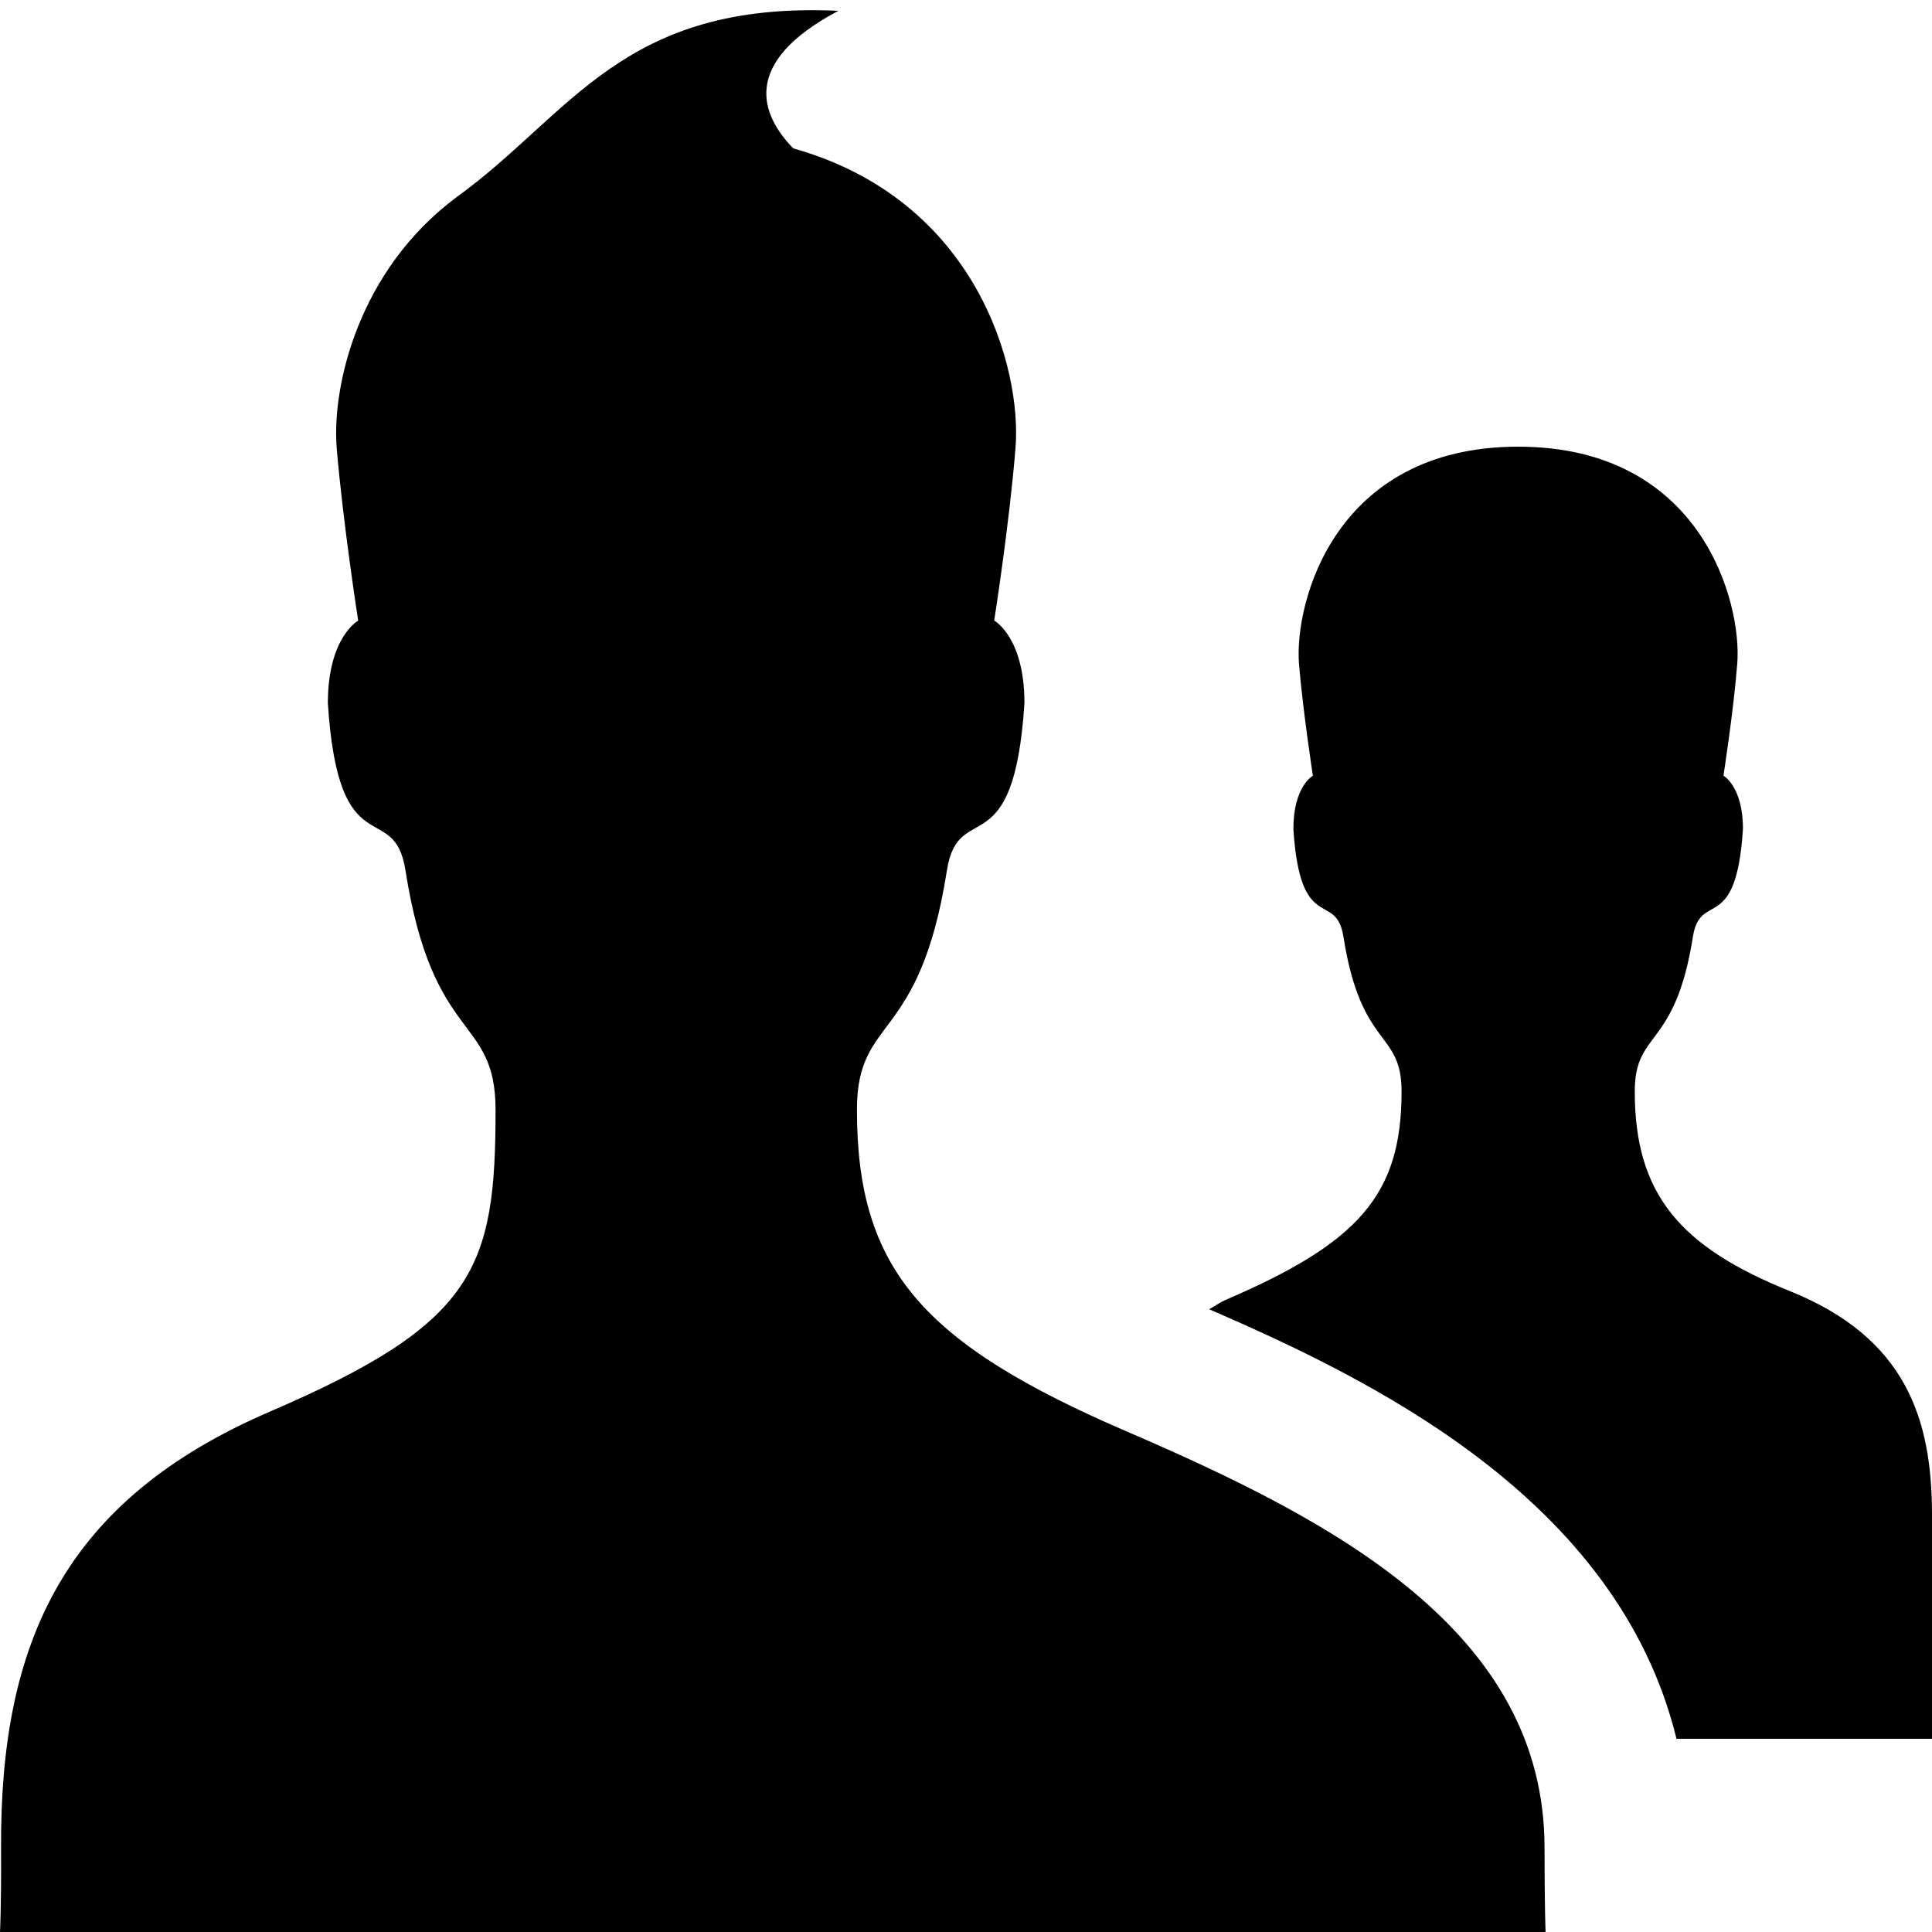
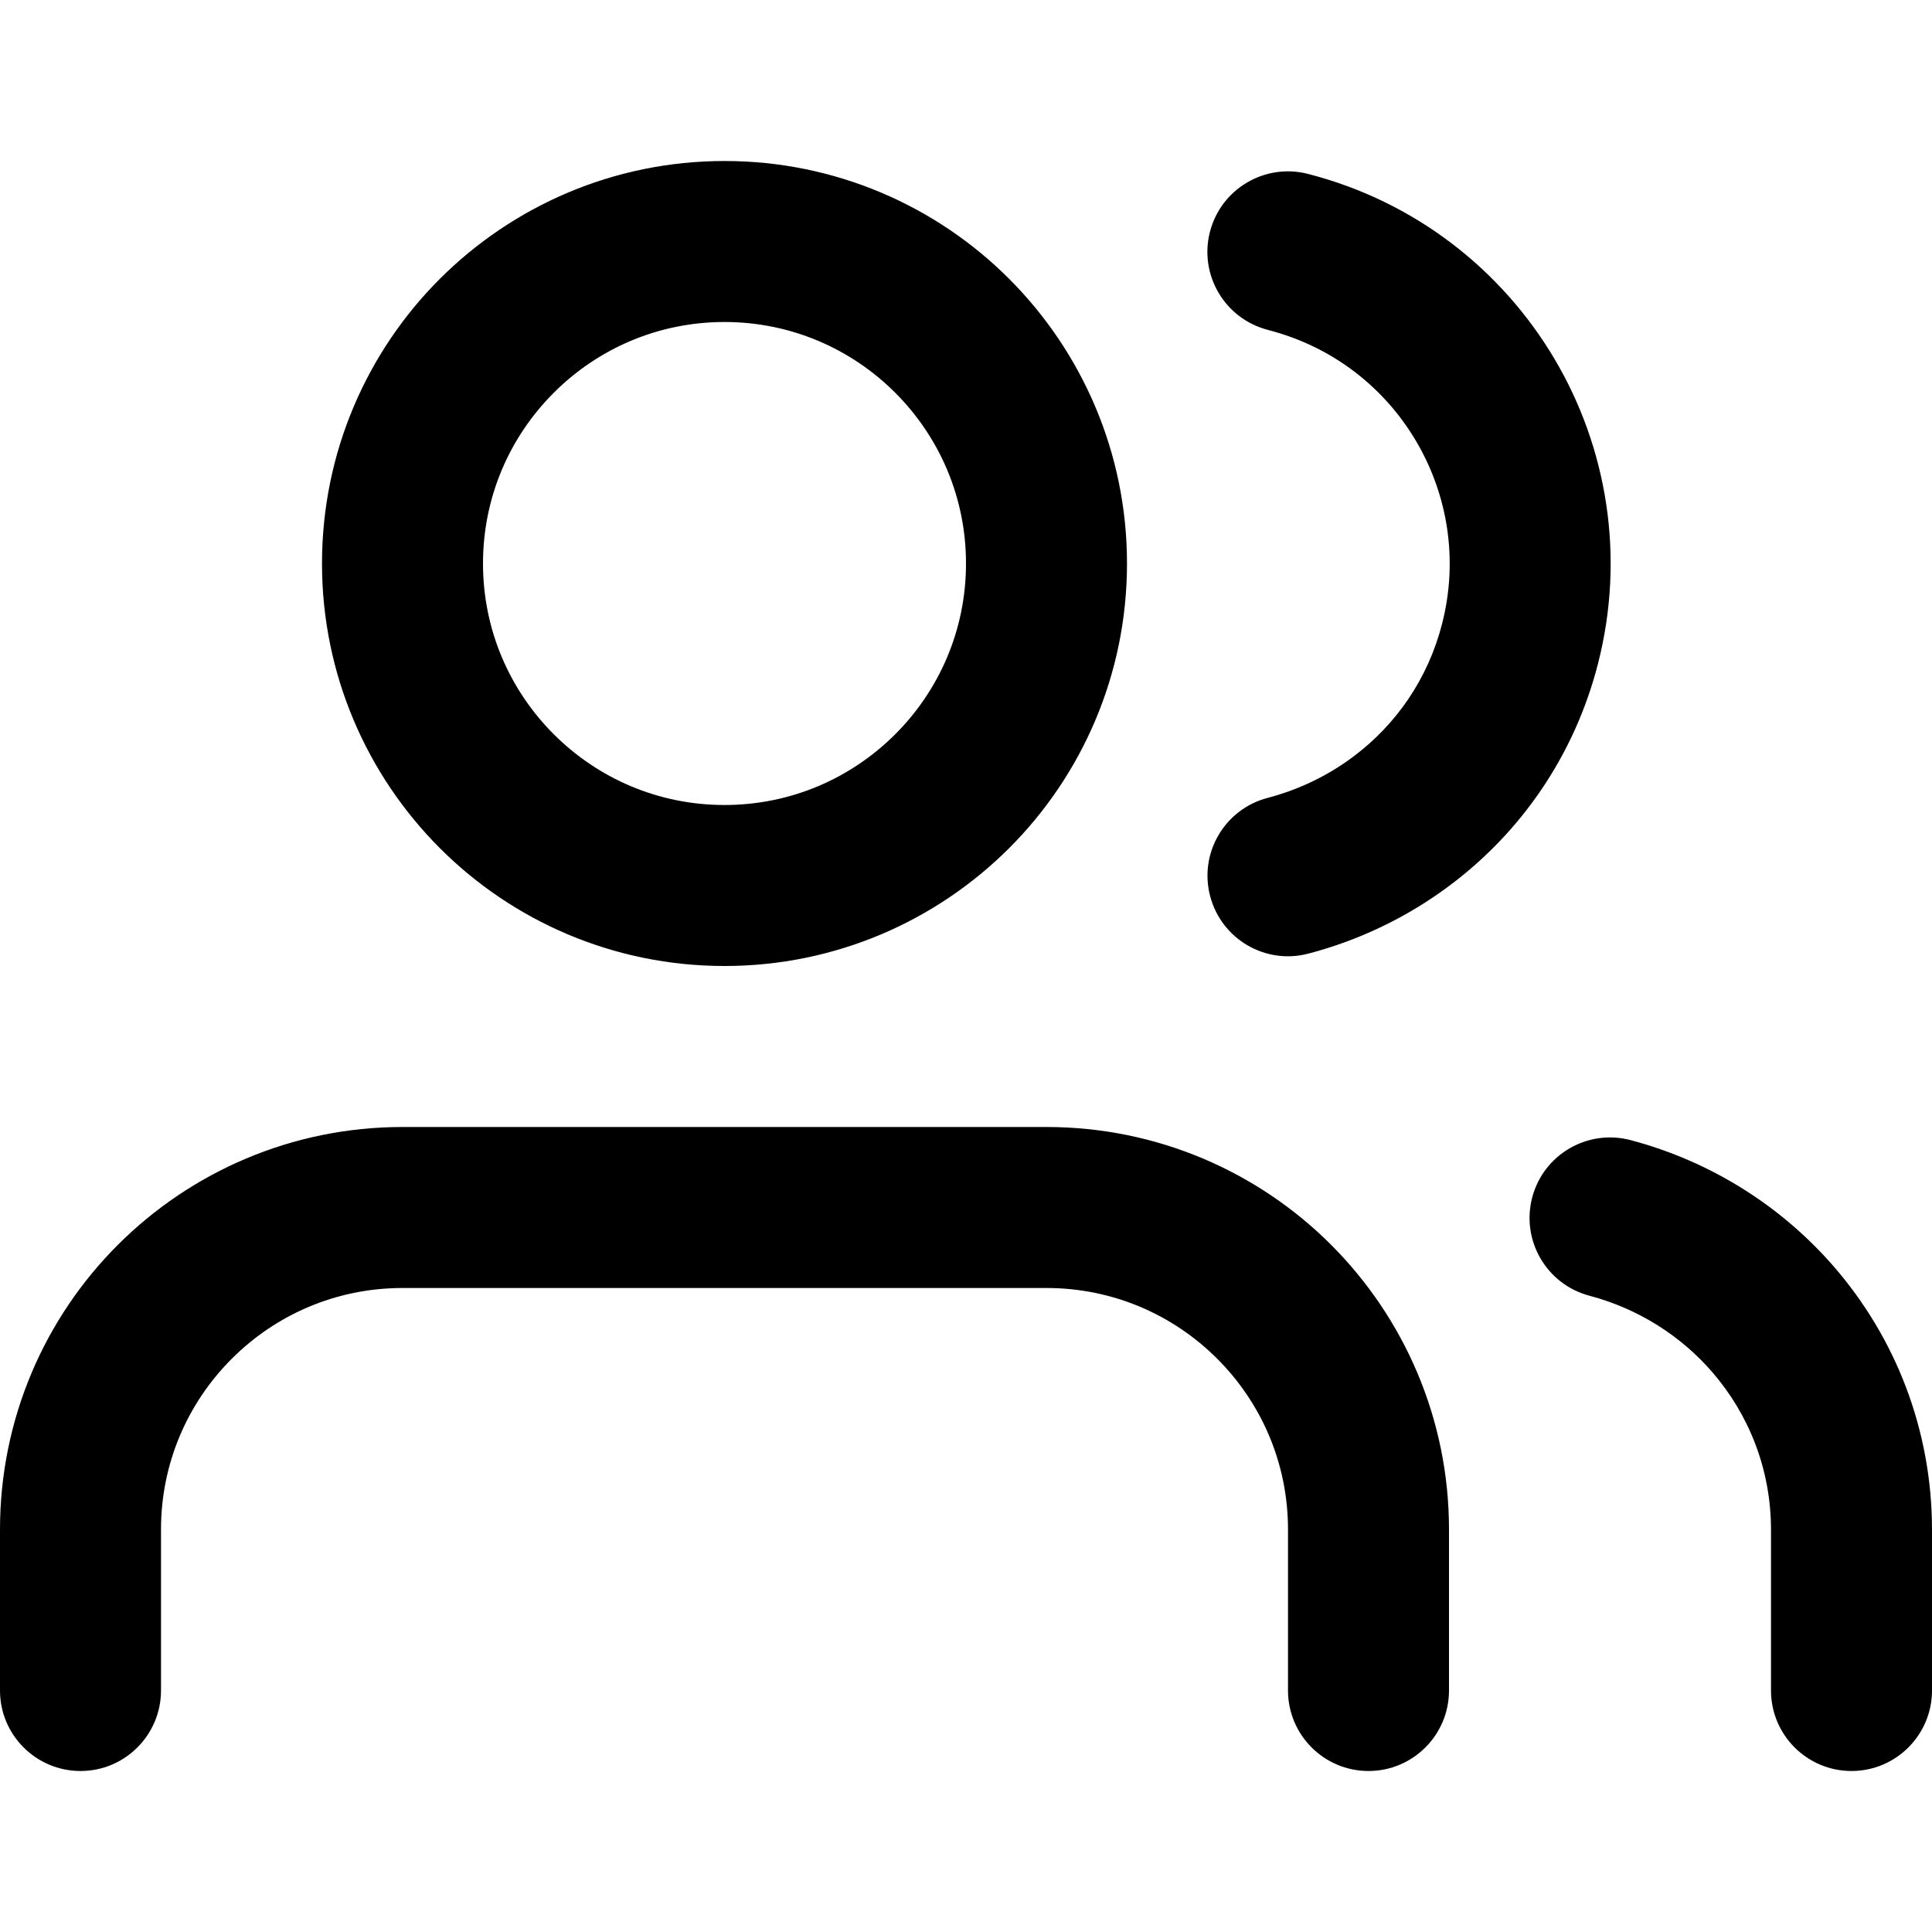
- <svg xmlns="http://www.w3.org/2000/svg" version="1.1" width="20" height="20" viewBox="0 0 20 20">
-   <path d="M15.989 19.129c0-2.246-2.187-3.389-4.317-4.307-2.123-0.914-2.801-1.684-2.801-3.334 0-0.989 0.648-0.667 0.932-2.481 0.12-0.752 0.692-0.012 0.802-1.729 0-0.684-0.313-0.854-0.313-0.854s0.159-1.013 0.221-1.793c0.064-0.817-0.398-2.56-2.301-3.095-0.332-0.341-0.557-0.882 0.467-1.424-2.24-0.104-2.761 1.068-3.954 1.93-1.015 0.756-1.289 1.953-1.24 2.59 0.065 0.78 0.223 1.793 0.223 1.793s-0.314 0.17-0.314 0.854c0.11 1.718 0.684 0.977 0.803 1.729 0.284 1.814 0.933 1.492 0.933 2.481 0 1.65-0.212 2.21-2.336 3.124-2.131 0.917-2.794 2.387-2.783 4.516 0.003 0.637-0.011 0.871-0.011 0.871h16c0 0-0.011-0.234-0.011-0.871zM18.528 13.365c-1.135-0.457-1.605-1.002-1.605-2.066 0-0.641 0.418-0.432 0.602-1.603 0.077-0.484 0.447-0.008 0.518-1.115 0-0.441-0.202-0.551-0.202-0.551s0.103-0.656 0.143-1.159c0.050-0.627-0.364-2.247-2.268-2.247s-2.318 1.62-2.269 2.247c0.042 0.502 0.144 1.159 0.144 1.159s-0.202 0.109-0.202 0.551c0.071 1.107 0.441 0.631 0.518 1.115 0.184 1.172 0.602 0.963 0.602 1.603 0 1.064-0.438 1.562-1.809 2.152-0.069 0.029-0.12 0.068-0.183 0.102 1.64 0.712 4.226 1.941 4.838 4.447h2.645c0 0 0-1.906 0-2.318 0-1-0.273-1.834-1.472-2.317z" />
+ <svg xmlns="http://www.w3.org/2000/svg" version="1.1" width="24" height="24" viewBox="0 0 24 24">
+   <path d="M18 21v-2c0-1.38-0.561-2.632-1.464-3.536s-2.156-1.464-3.536-1.464h-8c-1.38 0-2.632 0.561-3.536 1.464s-1.464 2.156-1.464 3.536v2c0 0.552 0.448 1 1 1s1-0.448 1-1v-2c0-0.829 0.335-1.577 0.879-2.121s1.292-0.879 2.121-0.879h8c0.829 0 1.577 0.335 2.121 0.879s0.879 1.292 0.879 2.121v2c0 0.552 0.448 1 1 1s1-0.448 1-1zM14 7c0-1.38-0.561-2.632-1.464-3.536s-2.156-1.464-3.536-1.464-2.632 0.561-3.536 1.464-1.464 2.156-1.464 3.536 0.561 2.632 1.464 3.536 2.156 1.464 3.536 1.464 2.632-0.561 3.536-1.464 1.464-2.156 1.464-3.536zM12 7c0 0.829-0.335 1.577-0.879 2.121s-1.292 0.879-2.121 0.879-1.577-0.335-2.121-0.879-0.879-1.292-0.879-2.121 0.335-1.577 0.879-2.121 1.292-0.879 2.121-0.879 1.577 0.335 2.121 0.879 0.879 1.292 0.879 2.121zM24 21v-2c-0.001-1.245-0.457-2.385-1.215-3.261-0.652-0.753-1.528-1.311-2.529-1.576-0.534-0.141-1.081 0.177-1.222 0.711s0.177 1.081 0.711 1.222c0.607 0.161 1.136 0.498 1.528 0.952 0.454 0.526 0.726 1.206 0.727 1.952v2c0 0.552 0.448 1 1 1s1-0.448 1-1zM15.752 4.099c0.803 0.206 1.445 0.715 1.837 1.377s0.531 1.47 0.325 2.273c-0.176 0.688-0.575 1.256-1.105 1.652-0.314 0.235-0.675 0.409-1.063 0.511-0.534 0.14-0.854 0.687-0.713 1.221s0.687 0.854 1.221 0.713c0.637-0.167 1.232-0.455 1.752-0.844 0.884-0.66 1.552-1.613 1.845-2.758 0.342-1.337 0.11-2.689-0.542-3.788s-1.725-1.953-3.062-2.296c-0.535-0.137-1.080 0.186-1.217 0.721s0.186 1.080 0.721 1.217z" />
</svg>
